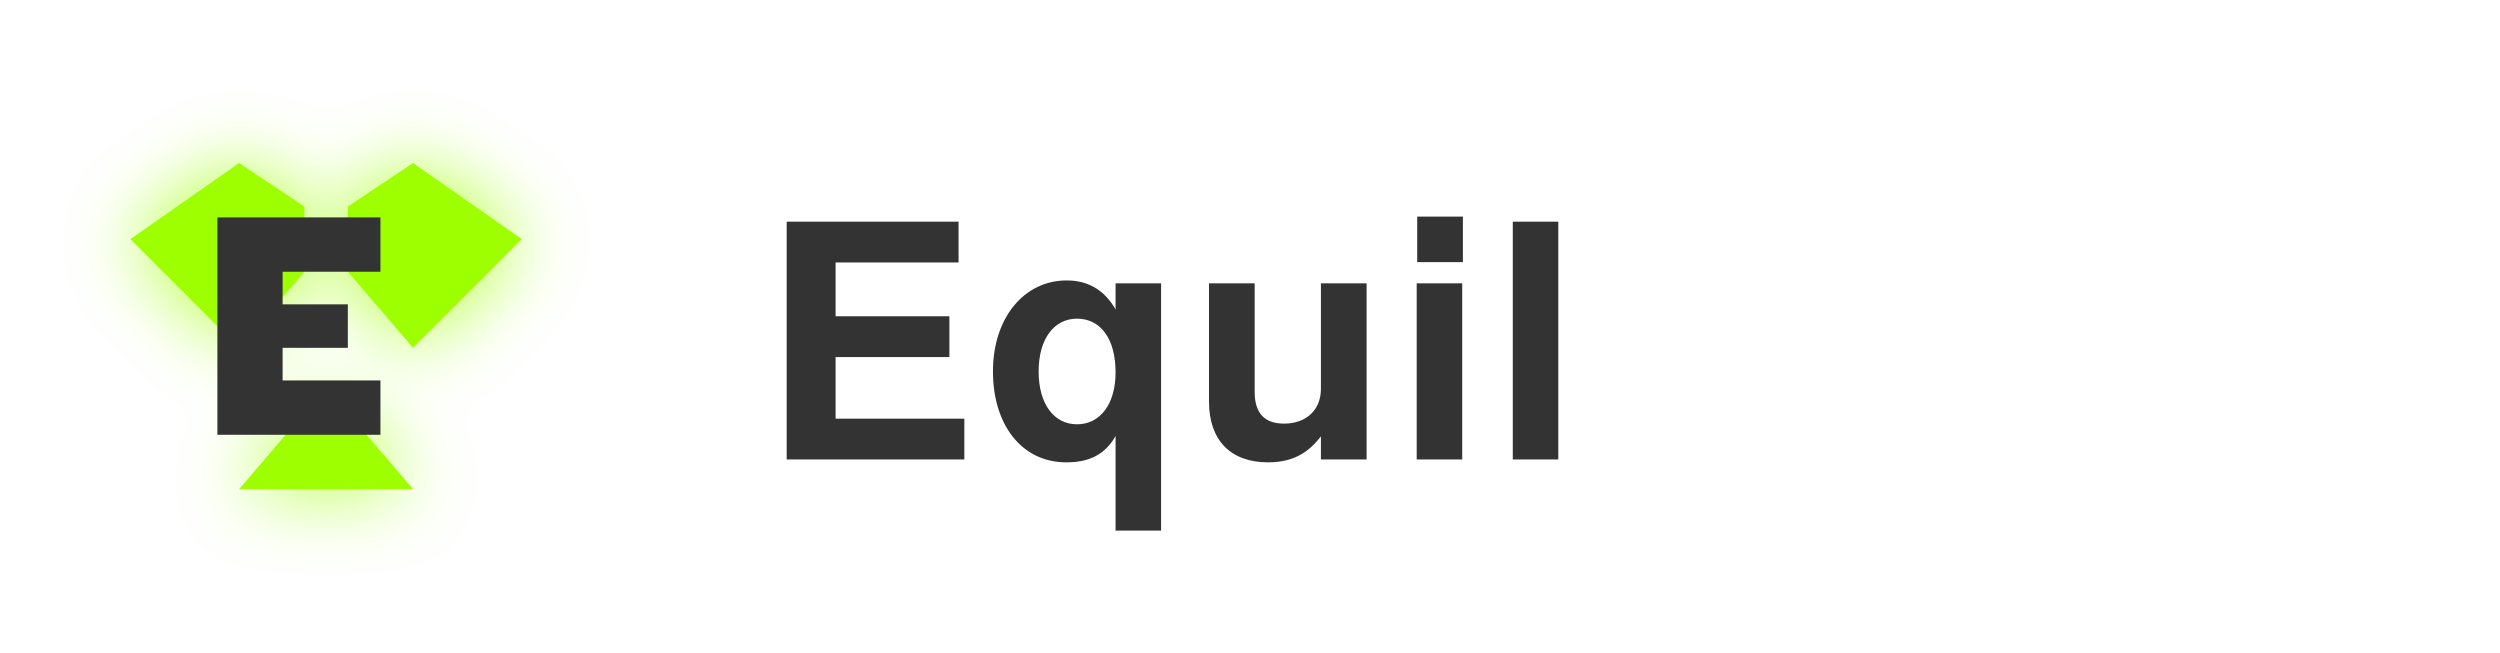
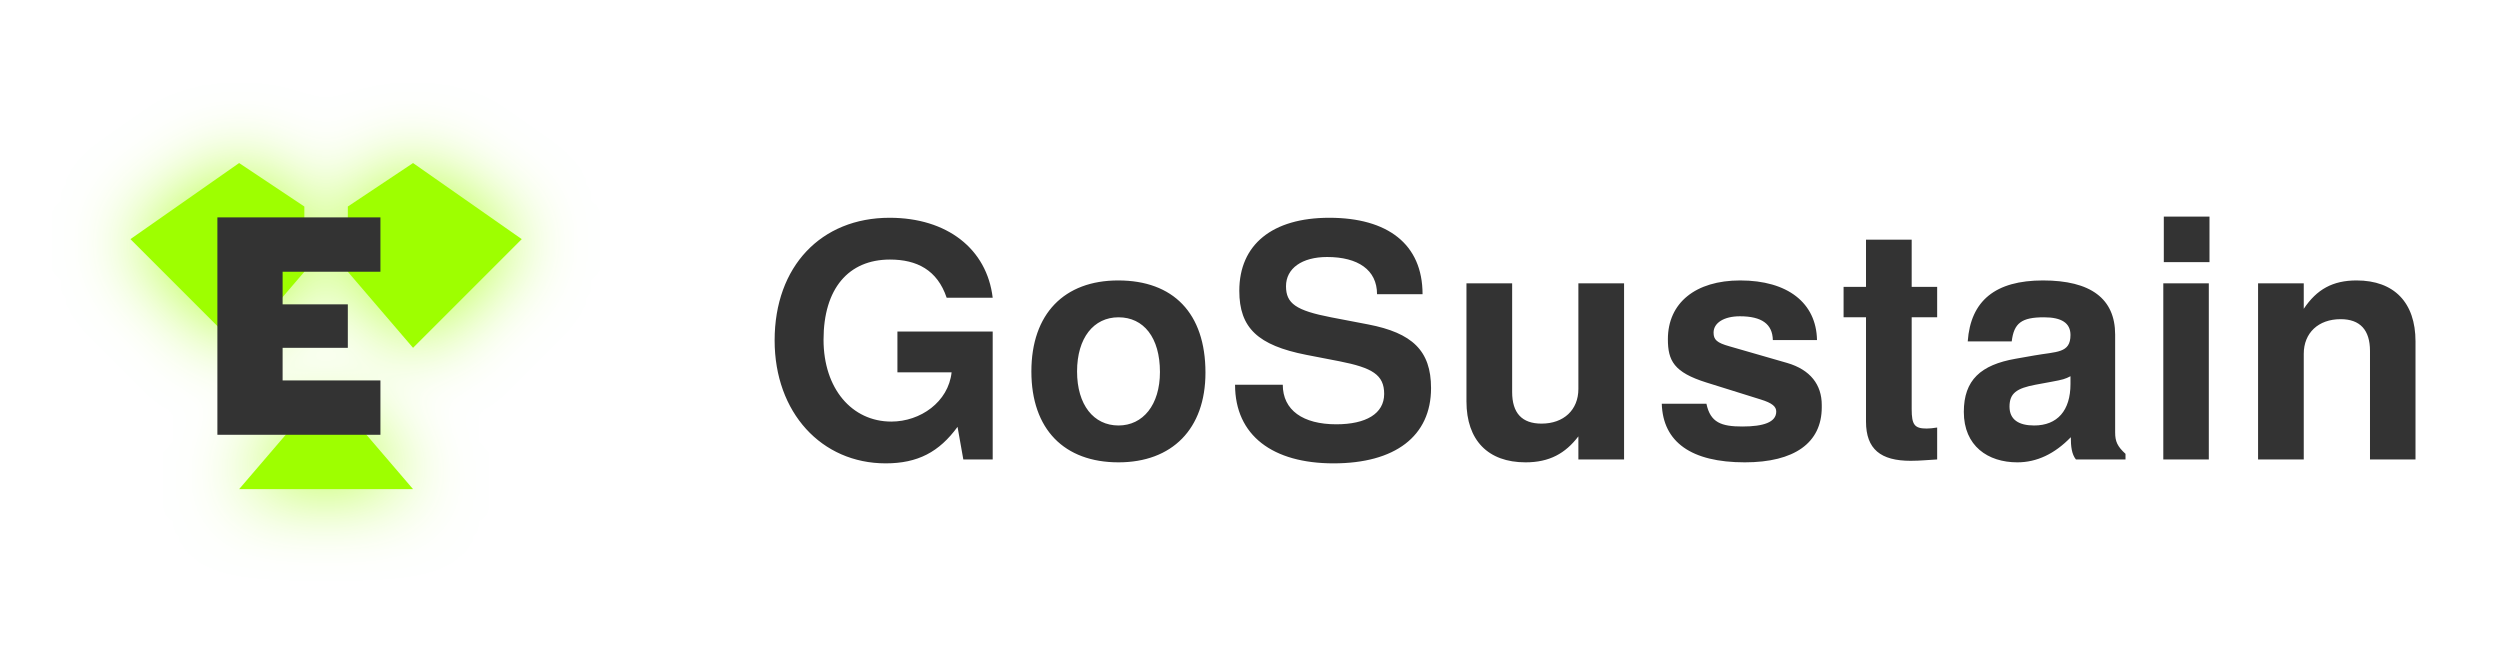
<svg xmlns="http://www.w3.org/2000/svg" width="230" height="60" viewBox="0 0 230 60">
  <defs>
    <filter id="neon-glow" x="-50%" y="-50%" width="200%" height="200%">
      <feDropShadow dx="0" dy="0" stdDeviation="3.5" flood-color="#9EFF00" flood-opacity="0.8" />
    </filter>
  </defs>
  <style>
    .logo-text { 
      font-family: 'Poppins', 'Montserrat', 'Helvetica Neue', sans-serif; 
      font-size: 30px; 
      font-weight: 600; 
      fill: #333333; /* Charcoal */
      letter-spacing: 0.5px;
      /* Aligns text vertically to the center */
      dominant-baseline: central;
    }
  </style>
  <g id="logo">
    <g id="icon" transform="translate(30, 30)">
      <g fill="#9EFF00" filter="url(#neon-glow)">
        <path d="M -18 -8 L -8 -15 L -2 -11 L -2 -5 L -8 2 L -18 -8 Z" />
        <path d="M 18 -8 L 8 -15 L 2 -11 L 2 -5 L 8 2 L 18 -8 Z" />
        <path d="M -8 15 L 8 15 L 2 8 L -2 8 L -8 15 Z" />
      </g>
      <g fill="#333333">
        <path d="M -10 -10 L 5 -10 L 5 -5 L -4 -5 L -4 2 L 2 2 L 2 -2 L -4 -2 L -4 5 L 5 5 L 5 10 L -10 10 Z" />
      </g>
    </g>
-     <text x="70" y="30" class="logo-text">Equil</text>
+     <text x="70" y="30" class="logo-text">GoSustain</text>
  </g>
</svg>
